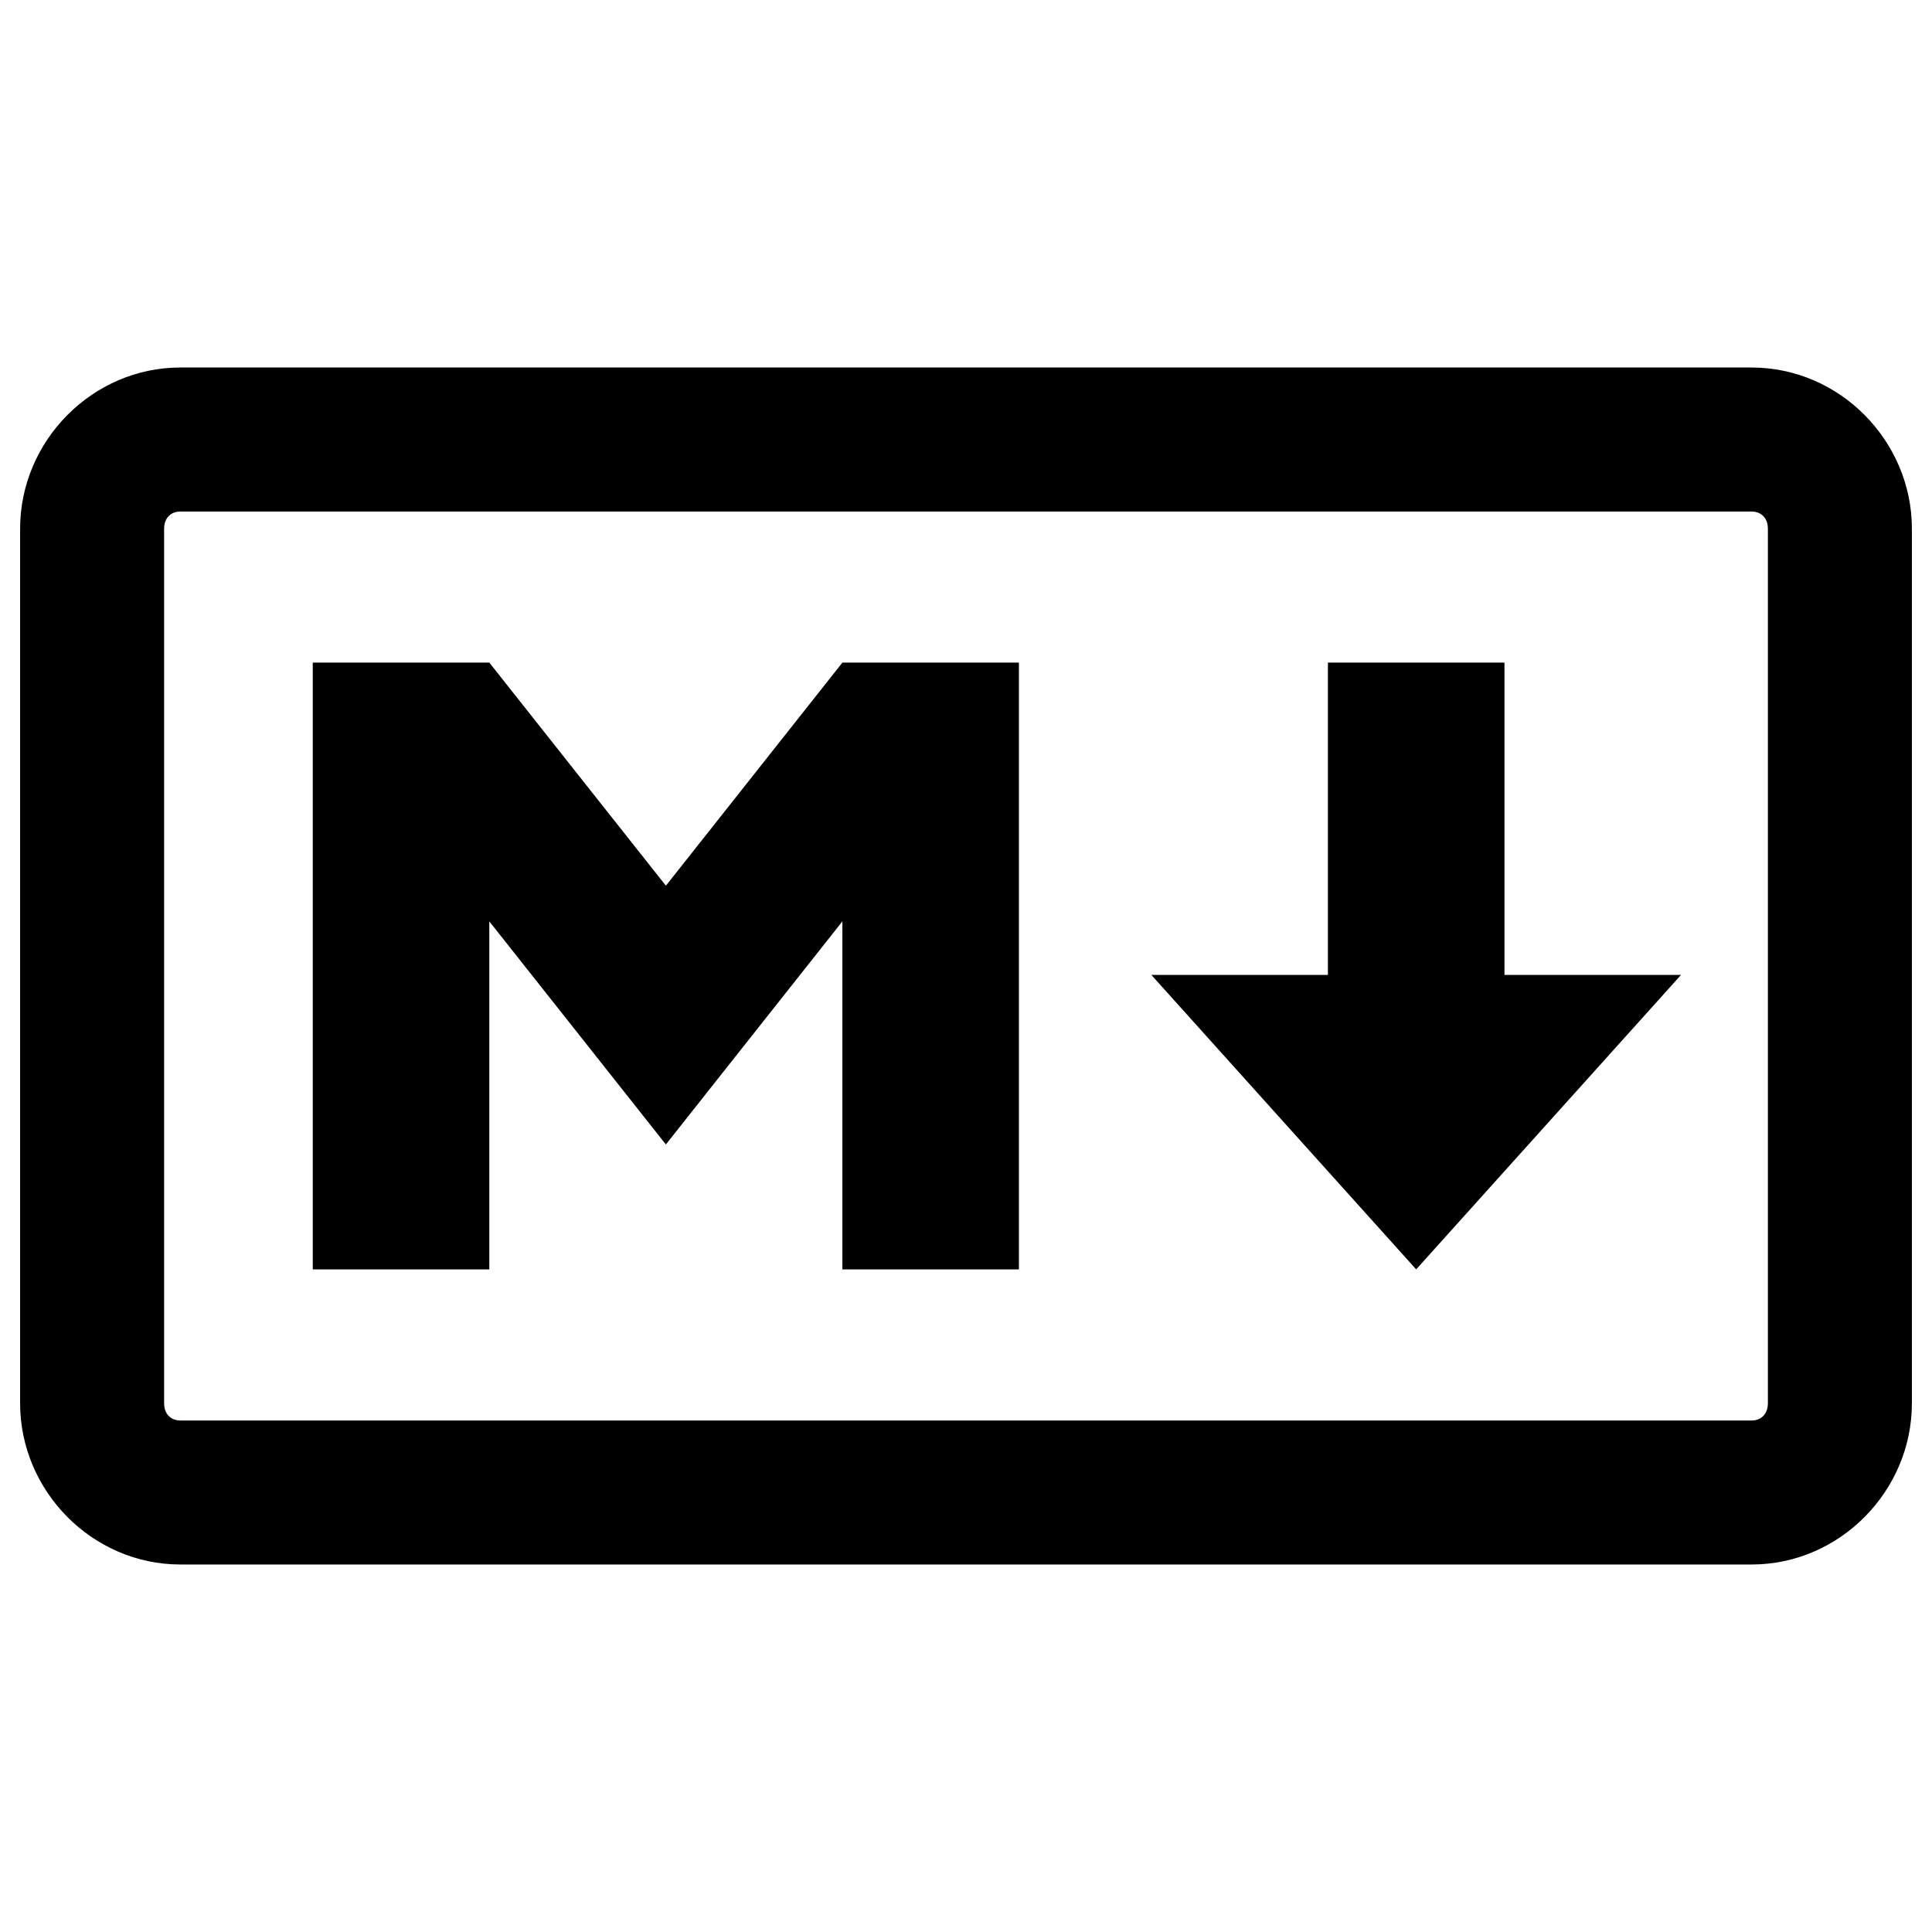
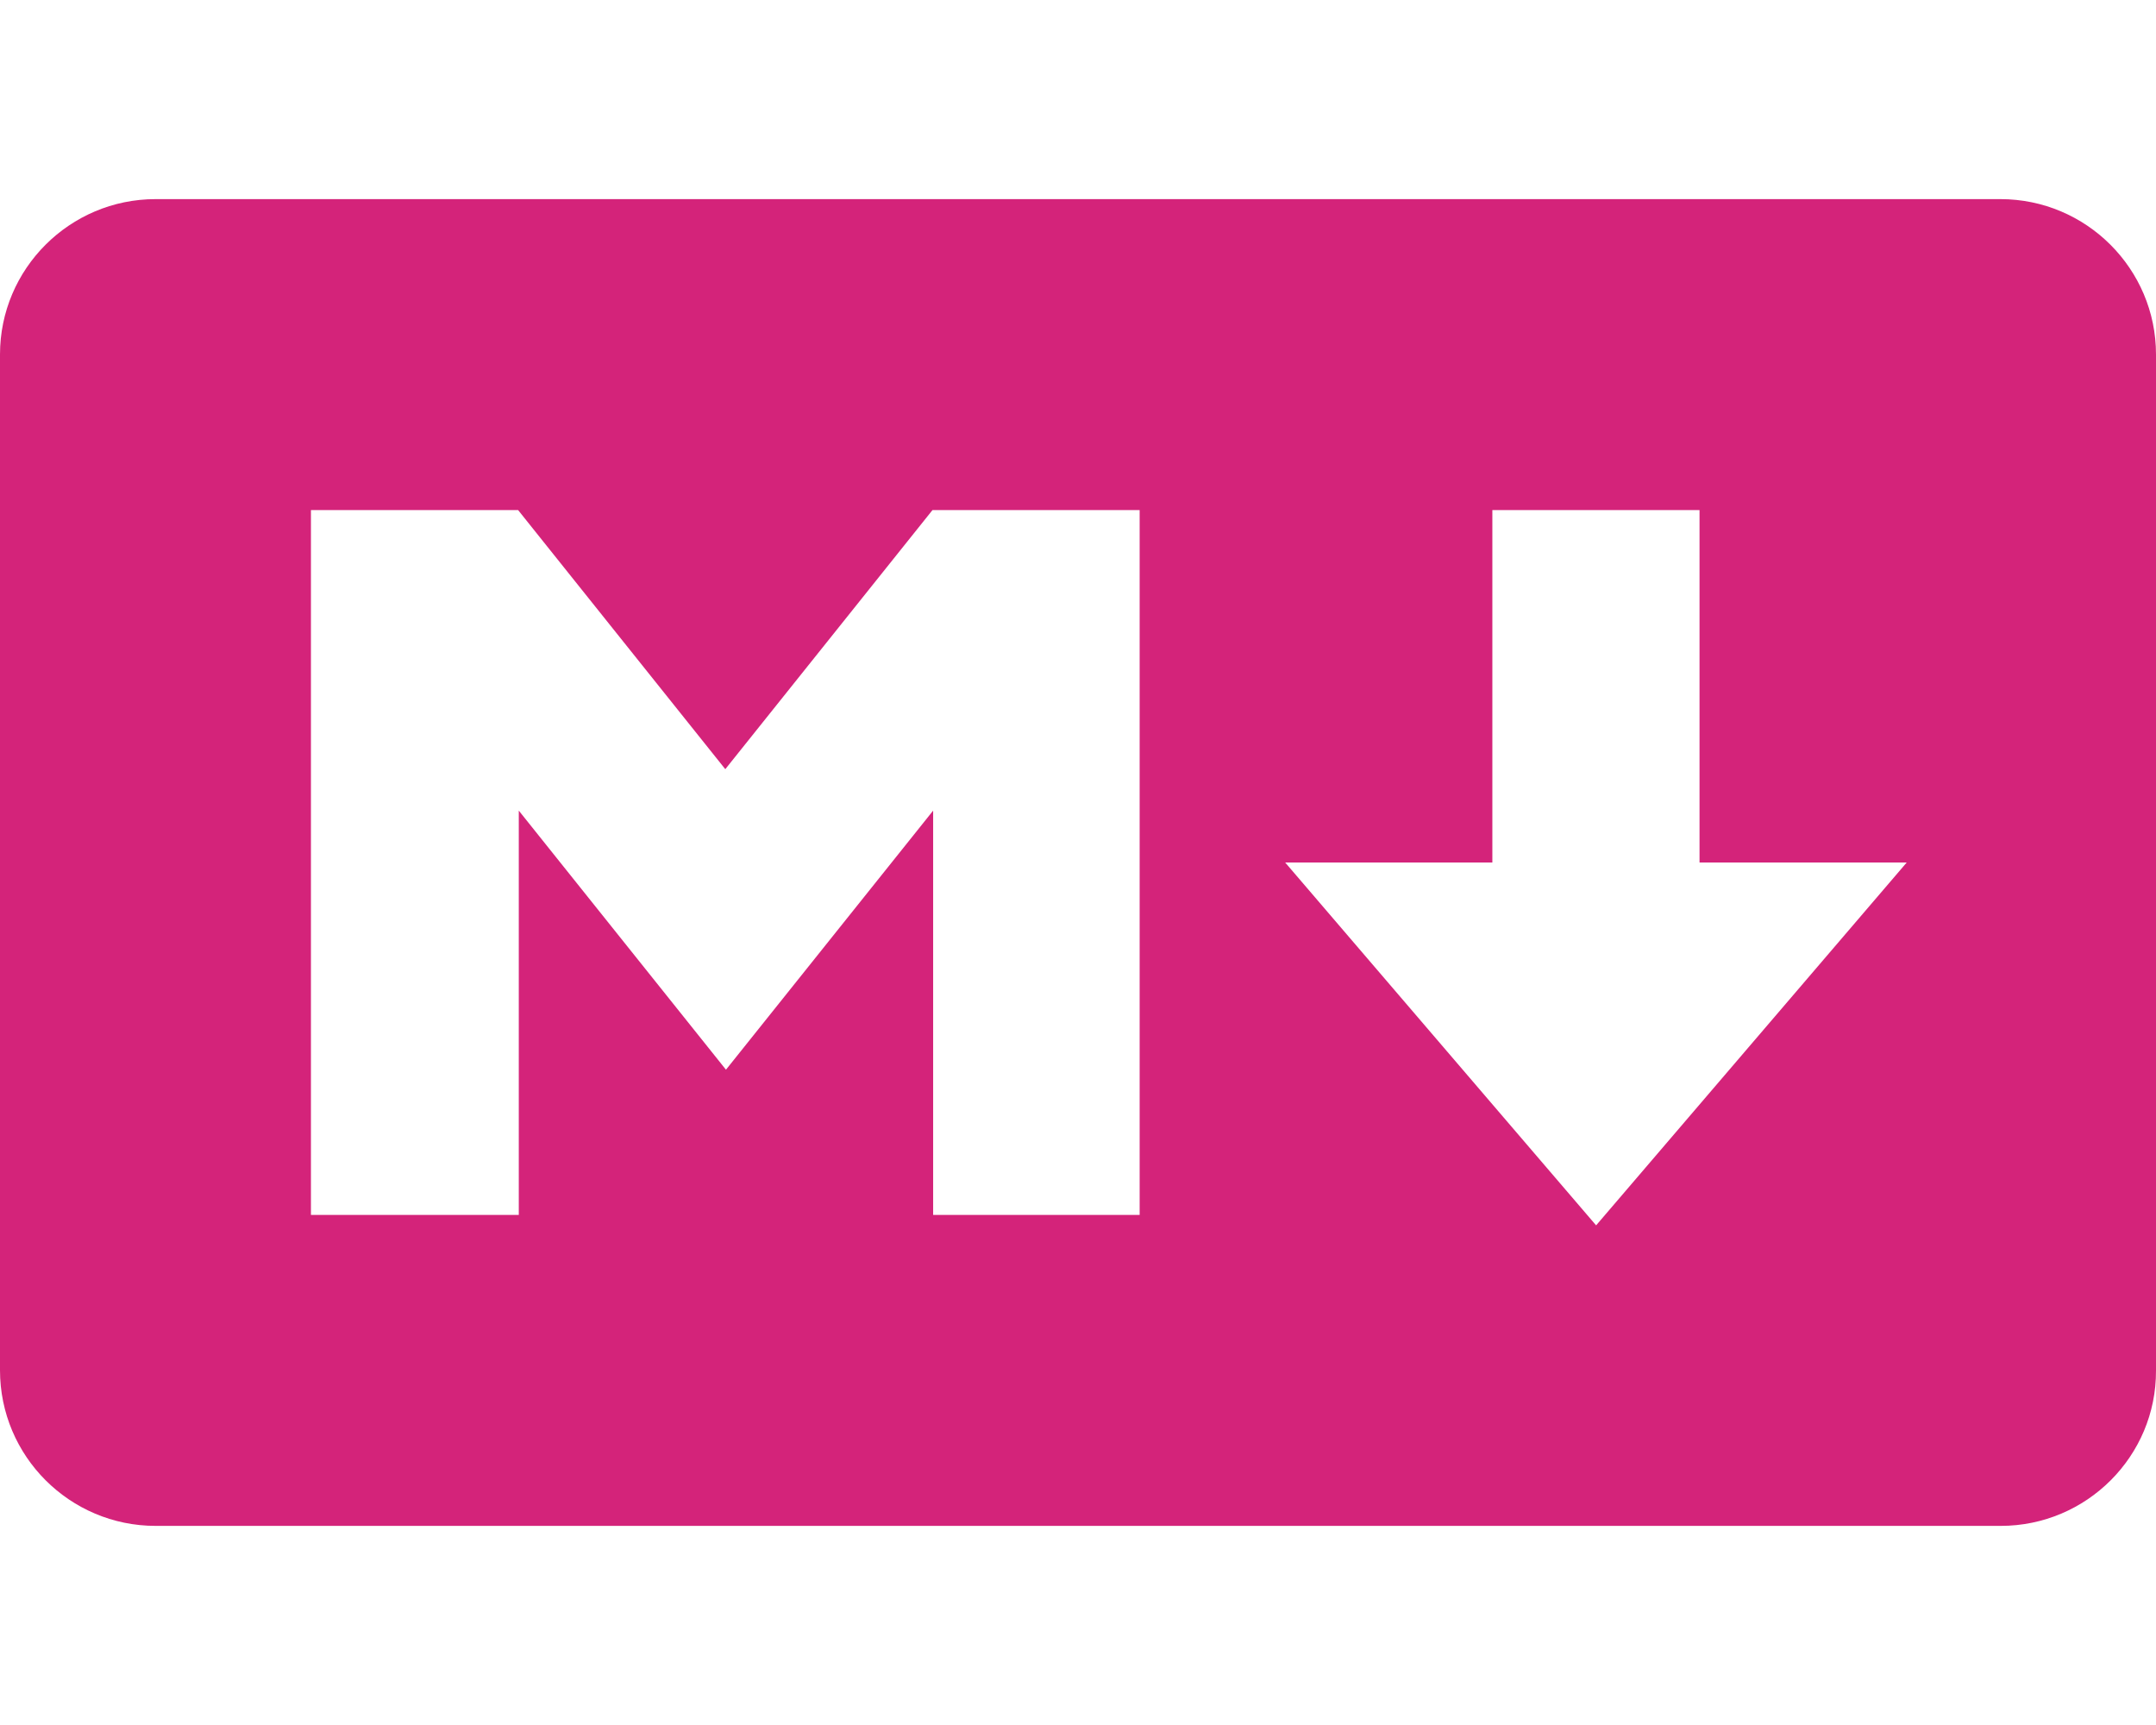
- <svg xmlns="http://www.w3.org/2000/svg" viewBox="0 0 128 128">
-   <path style="line-height:normal;font-variant-ligatures:normal;font-variant-position:normal;font-variant-caps:normal;font-variant-numeric:normal;font-variant-alternates:normal;font-variant-east-asian:normal;font-feature-settings:normal;font-variation-settings:normal;text-indent:0;text-align:start;text-decoration-line:none;text-decoration-style:solid;text-decoration-color:#000;text-transform:none;text-orientation:mixed;white-space:normal;shape-padding:0;shape-margin:0;inline-size:0;isolation:auto;mix-blend-mode:normal;solid-color:#000;solid-opacity:1" d="M11.95 24.348c-5.836 0-10.618 4.867-10.618 10.681v57.942c0 5.814 4.782 10.681 10.617 10.681h104.102c5.835 0 10.617-4.867 10.617-10.681V35.03c0-5.814-4.783-10.681-10.617-10.681H14.898l-.002-.002H11.95zm-.007 9.543h104.108c.625 0 1.076.423 1.076 1.14v57.94c0 .717-.453 1.14-1.076 1.14H11.949c-.623 0-1.076-.423-1.076-1.14V35.029c0-.715.451-1.135 1.07-1.138z" color="#000" font-weight="400" font-family="sans-serif" overflow="visible" />
-   <path d="M20.721 84.1V43.9H32.42l11.697 14.78L55.81 43.9h11.696v40.2H55.81V61.044l-11.694 14.78-11.698-14.78V84.1H20.722zm73.104 0L76.28 64.591h11.697V43.9h11.698v20.69h11.698zm0 0" />
+ <svg xmlns="http://www.w3.org/2000/svg" t="1782213898583" class="icon" viewBox="0 0 1280 1024" version="1.1" p-id="1653" width="250" height="200">
+   <path d="M1187.6 118.2H92.4C41.4 118.2 0 159.6 0 210.4v603c0 51 41.4 92.4 92.4 92.4h1095.4c51 0 92.4-41.4 92.2-92.2V210.4c0-50.8-41.4-92.2-92.4-92.2zM677 721.2H554v-240l-123 153.8-123-153.8v240H184.6V302.8h123l123 153.8 123-153.8h123v418.4z m270.6 6.2L763 512H886V302.8h123V512H1132z" p-id="1654" fill="#d4237a" />
</svg>
